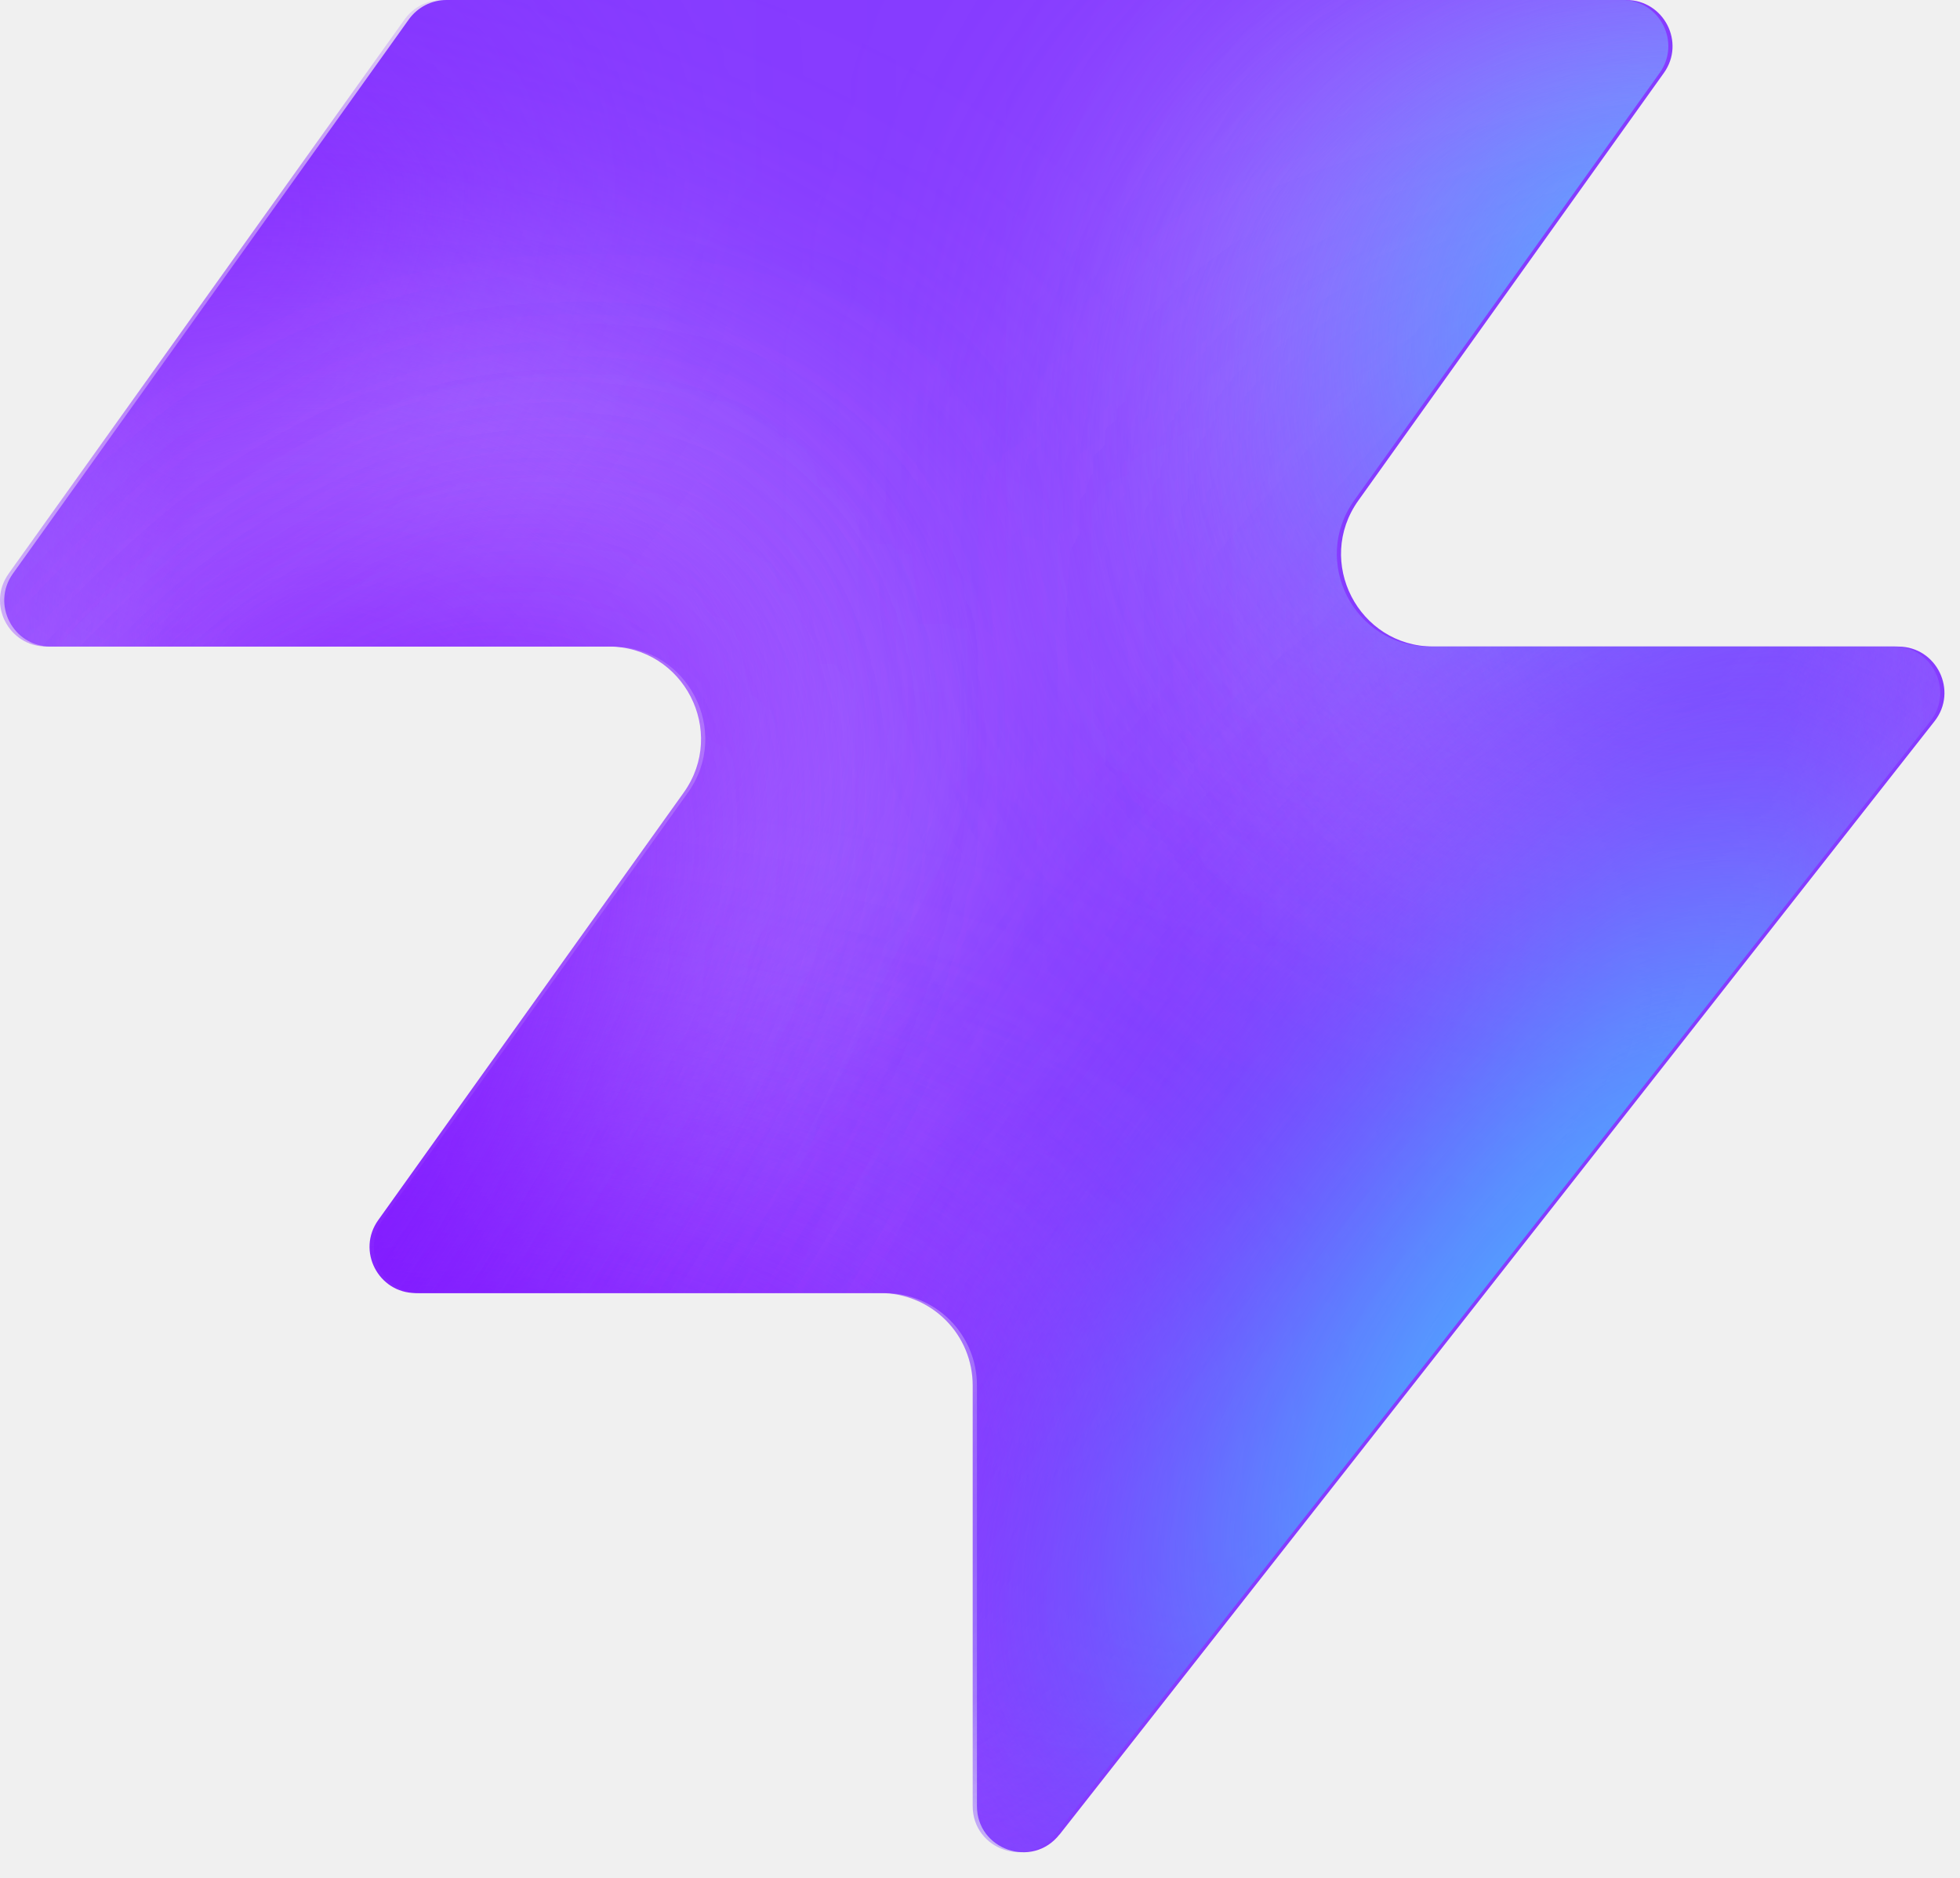
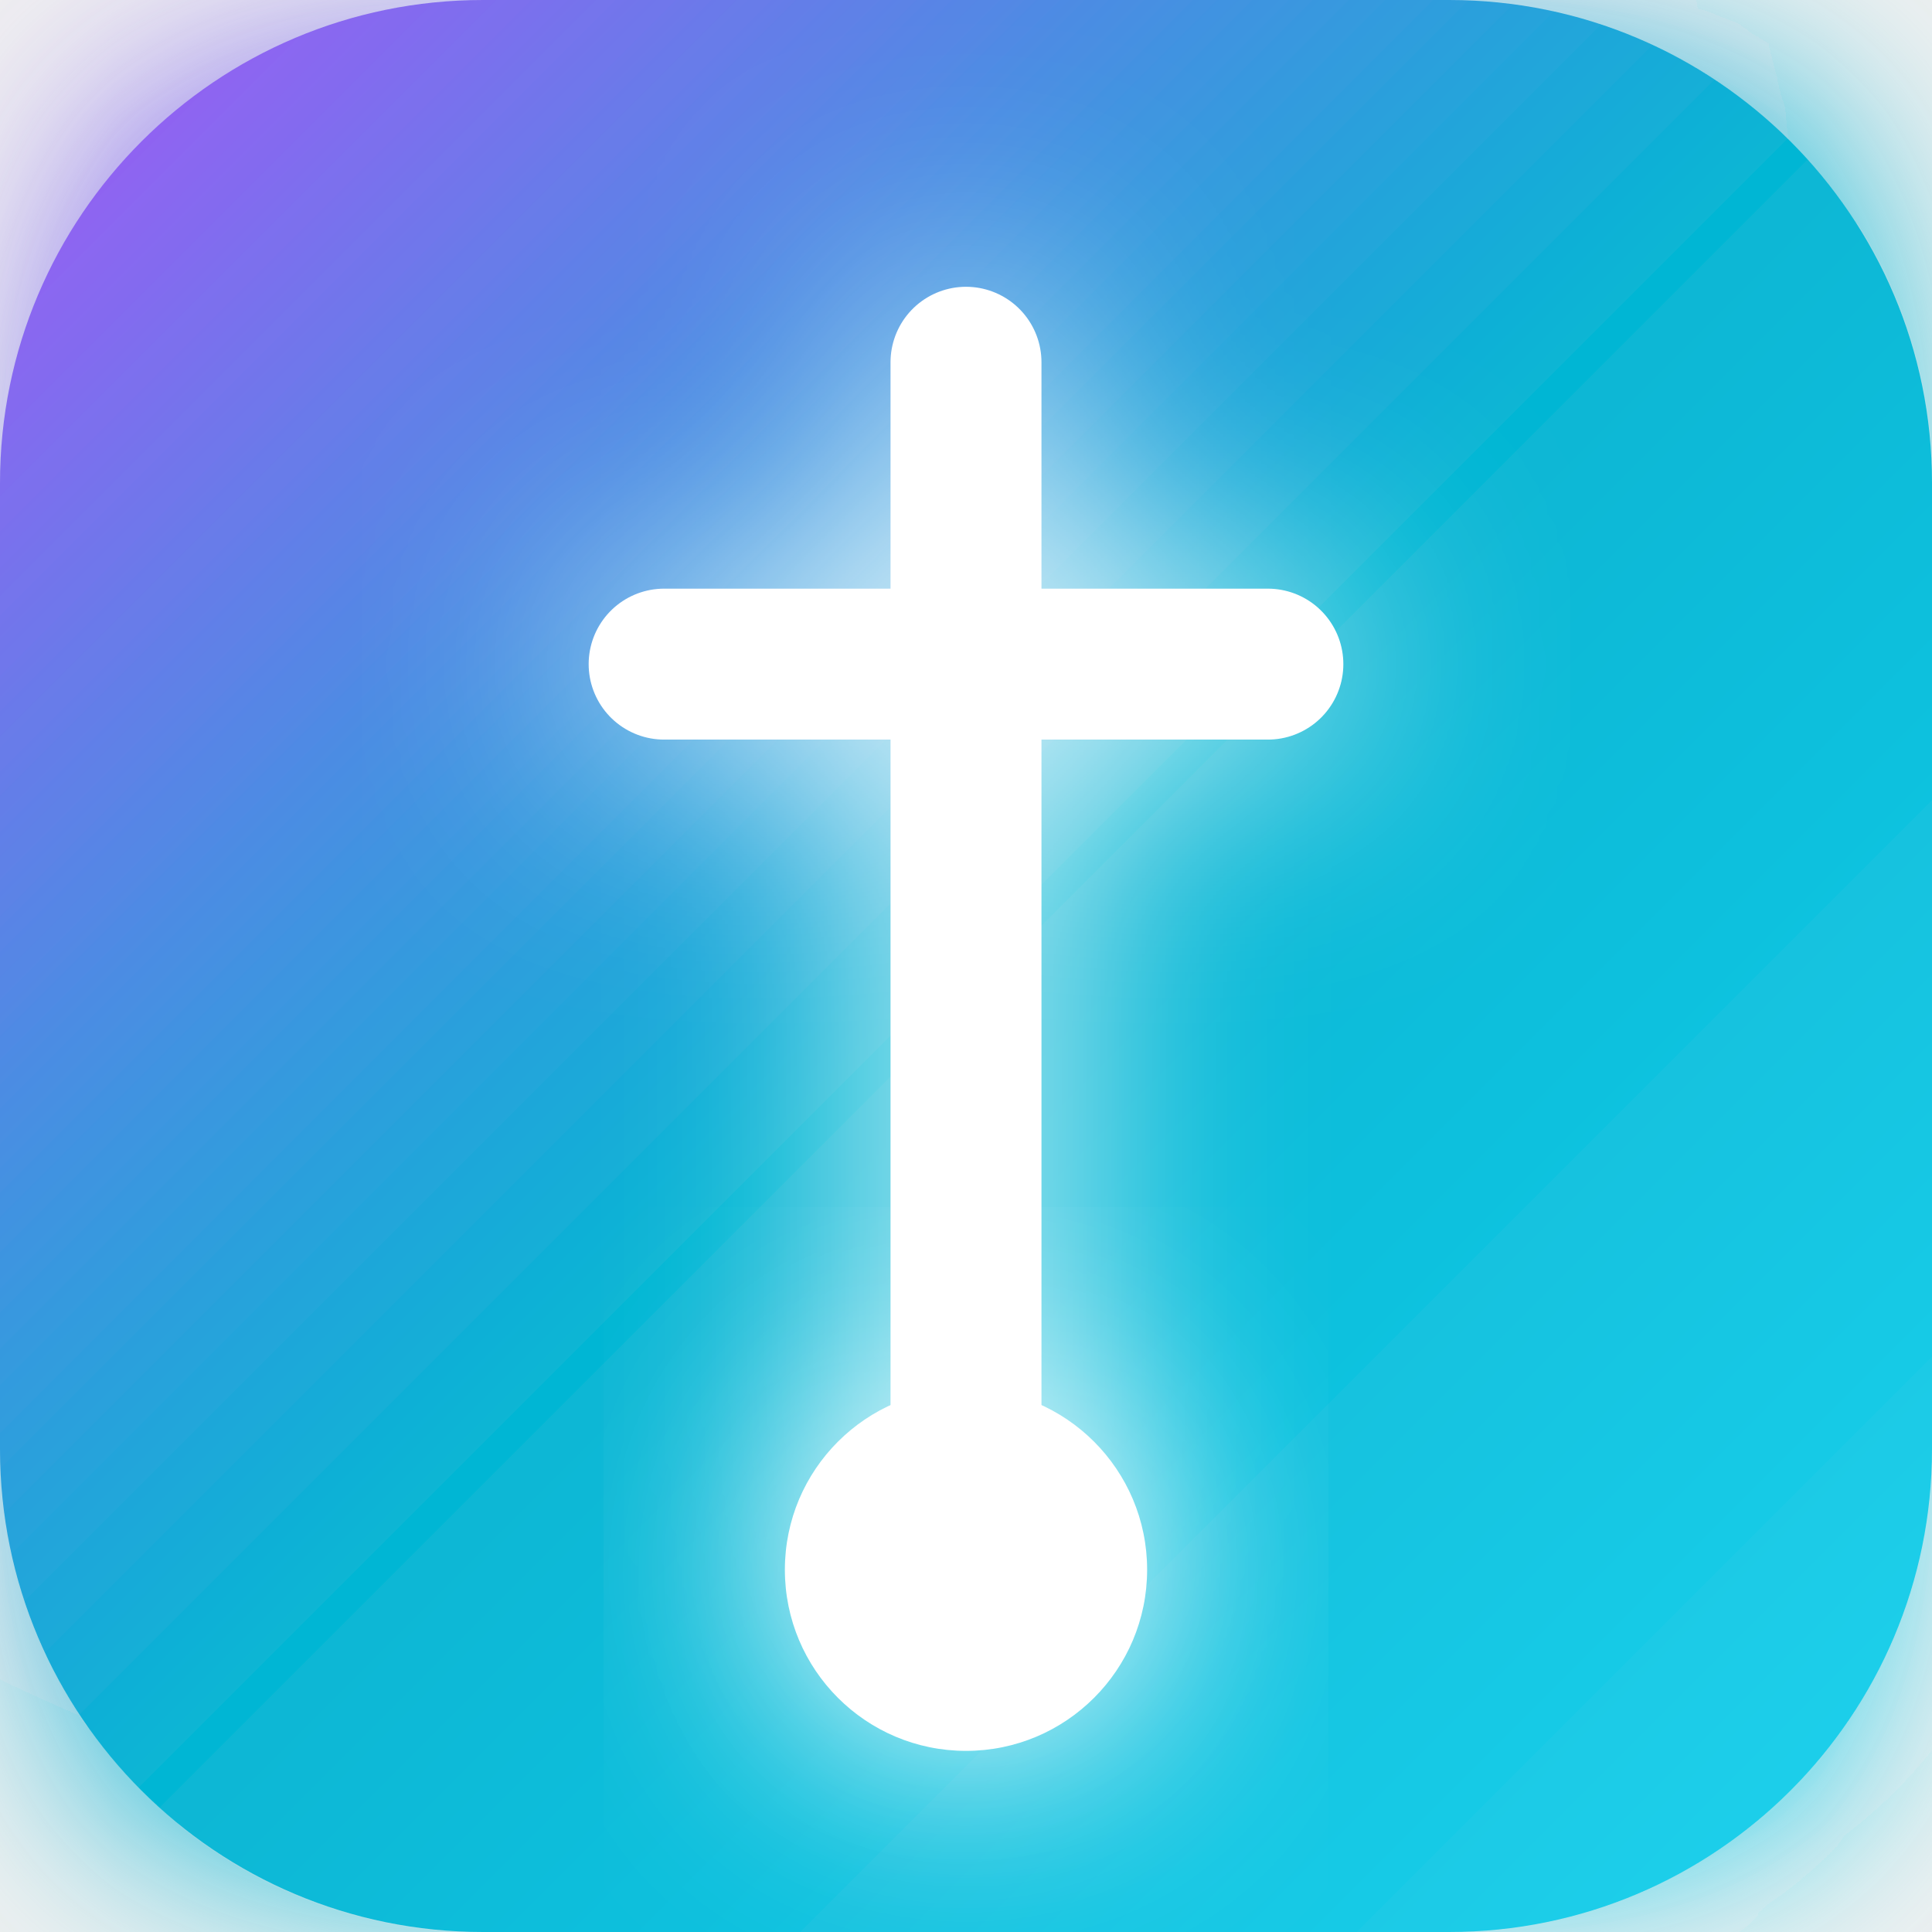
- <svg xmlns="http://www.w3.org/2000/svg" width="48" height="46" fill="none" viewBox="0 0 48 46">
-   <path fill="#863bff" d="M25.946 44.938c-.664.845-2.021.375-2.021-.698V33.937a2.26 2.26 0 0 0-2.262-2.262H10.287c-.92 0-1.456-1.04-.92-1.788l7.48-10.471c1.07-1.497 0-3.578-1.842-3.578H1.237c-.92 0-1.456-1.04-.92-1.788L10.013.474c.214-.297.556-.474.92-.474h28.894c.92 0 1.456 1.04.92 1.788l-7.48 10.471c-1.07 1.498 0 3.579 1.842 3.579h11.377c.943 0 1.473 1.088.89 1.83L25.947 44.94z" style="fill:#863bff;fill:color(display-p3 .525 .23 1);fill-opacity:1" />
-   <mask id="a" width="48" height="46" x="0" y="0" maskUnits="userSpaceOnUse" style="mask-type:alpha">
-     <path fill="#000" d="M25.842 44.938c-.664.844-2.021.375-2.021-.698V33.937a2.26 2.26 0 0 0-2.262-2.262H10.183c-.92 0-1.456-1.04-.92-1.788l7.48-10.471c1.07-1.498 0-3.579-1.842-3.579H1.133c-.92 0-1.456-1.04-.92-1.787L9.91.473c.214-.297.556-.474.92-.474h28.894c.92 0 1.456 1.04.92 1.788l-7.48 10.471c-1.07 1.498 0 3.578 1.842 3.578h11.377c.943 0 1.473 1.088.89 1.832L25.843 44.94z" style="fill:#000;fill-opacity:1" />
-   </mask>
-   <g mask="url(#a)">
-     <g filter="url(#b)">
-       <ellipse cx="5.508" cy="14.704" fill="#ede6ff" rx="5.508" ry="14.704" style="fill:#ede6ff;fill:color(display-p3 .927 .903 1);fill-opacity:1" transform="matrix(.00324 1 1 -.00324 -4.47 31.516)" />
-     </g>
-     <g filter="url(#c)">
-       <ellipse cx="10.399" cy="29.851" fill="#ede6ff" rx="10.399" ry="29.851" style="fill:#ede6ff;fill:color(display-p3 .927 .903 1);fill-opacity:1" transform="matrix(.00324 1 1 -.00324 -39.328 7.883)" />
-     </g>
-     <g filter="url(#d)">
-       <ellipse cx="5.508" cy="30.487" fill="#7e14ff" rx="5.508" ry="30.487" style="fill:#7e14ff;fill:color(display-p3 .492 .077 1);fill-opacity:1" transform="rotate(89.814 -25.913 -14.639)scale(1 -1)" />
-     </g>
-     <g filter="url(#e)">
-       <ellipse cx="5.508" cy="30.599" fill="#7e14ff" rx="5.508" ry="30.599" style="fill:#7e14ff;fill:color(display-p3 .492 .077 1);fill-opacity:1" transform="rotate(89.814 -32.644 -3.334)scale(1 -1)" />
-     </g>
-     <g filter="url(#f)">
-       <ellipse cx="5.508" cy="30.599" fill="#7e14ff" rx="5.508" ry="30.599" style="fill:#7e14ff;fill:color(display-p3 .492 .077 1);fill-opacity:1" transform="matrix(.00324 1 1 -.00324 -34.34 30.47)" />
-     </g>
-     <g filter="url(#g)">
-       <ellipse cx="14.072" cy="22.078" fill="#ede6ff" rx="14.072" ry="22.078" style="fill:#ede6ff;fill:color(display-p3 .927 .903 1);fill-opacity:1" transform="rotate(93.35 24.506 48.493)scale(-1 1)" />
-     </g>
-     <g filter="url(#h)">
-       <ellipse cx="3.47" cy="21.501" fill="#7e14ff" rx="3.47" ry="21.501" style="fill:#7e14ff;fill:color(display-p3 .492 .077 1);fill-opacity:1" transform="rotate(89.009 28.708 47.59)scale(-1 1)" />
-     </g>
-     <g filter="url(#i)">
-       <ellipse cx="3.47" cy="21.501" fill="#7e14ff" rx="3.47" ry="21.501" style="fill:#7e14ff;fill:color(display-p3 .492 .077 1);fill-opacity:1" transform="rotate(89.009 28.708 47.59)scale(-1 1)" />
-     </g>
-     <g filter="url(#j)">
-       <ellipse cx=".387" cy="8.972" fill="#7e14ff" rx="4.407" ry="29.108" style="fill:#7e14ff;fill:color(display-p3 .492 .077 1);fill-opacity:1" transform="rotate(39.51 .387 8.972)" />
-     </g>
-     <g filter="url(#k)">
-       <ellipse cx="47.523" cy="-6.092" fill="#7e14ff" rx="4.407" ry="29.108" style="fill:#7e14ff;fill:color(display-p3 .492 .077 1);fill-opacity:1" transform="rotate(37.892 47.523 -6.092)" />
-     </g>
-     <g filter="url(#l)">
-       <ellipse cx="41.412" cy="6.333" fill="#47bfff" rx="5.971" ry="9.665" style="fill:#47bfff;fill:color(display-p3 .28 .748 1);fill-opacity:1" transform="rotate(37.892 41.412 6.333)" />
-     </g>
-     <g filter="url(#m)">
-       <ellipse cx="-1.879" cy="38.332" fill="#7e14ff" rx="4.407" ry="29.108" style="fill:#7e14ff;fill:color(display-p3 .492 .077 1);fill-opacity:1" transform="rotate(37.892 -1.88 38.332)" />
-     </g>
-     <g filter="url(#n)">
-       <ellipse cx="-1.879" cy="38.332" fill="#7e14ff" rx="4.407" ry="29.108" style="fill:#7e14ff;fill:color(display-p3 .492 .077 1);fill-opacity:1" transform="rotate(37.892 -1.88 38.332)" />
-     </g>
-     <g filter="url(#o)">
-       <ellipse cx="35.651" cy="29.907" fill="#7e14ff" rx="4.407" ry="29.108" style="fill:#7e14ff;fill:color(display-p3 .492 .077 1);fill-opacity:1" transform="rotate(37.892 35.651 29.907)" />
-     </g>
-     <g filter="url(#p)">
-       <ellipse cx="38.418" cy="32.4" fill="#47bfff" rx="5.971" ry="15.297" style="fill:#47bfff;fill:color(display-p3 .28 .748 1);fill-opacity:1" transform="rotate(37.892 38.418 32.4)" />
-     </g>
-   </g>
+ <svg xmlns="http://www.w3.org/2000/svg" viewBox="0 0 32 32">
  <defs>
-     <filter id="b" width="60.045" height="41.654" x="-19.77" y="16.149" color-interpolation-filters="sRGB" filterUnits="userSpaceOnUse">
-       <feFlood flood-opacity="0" result="BackgroundImageFix" />
-       <feBlend in="SourceGraphic" in2="BackgroundImageFix" result="shape" />
-       <feGaussianBlur result="effect1_foregroundBlur_2002_17158" stdDeviation="7.659" />
-     </filter>
-     <filter id="c" width="90.34" height="51.437" x="-54.613" y="-7.533" color-interpolation-filters="sRGB" filterUnits="userSpaceOnUse">
-       <feFlood flood-opacity="0" result="BackgroundImageFix" />
-       <feBlend in="SourceGraphic" in2="BackgroundImageFix" result="shape" />
-       <feGaussianBlur result="effect1_foregroundBlur_2002_17158" stdDeviation="7.659" />
-     </filter>
-     <filter id="d" width="79.355" height="29.4" x="-49.64" y="2.03" color-interpolation-filters="sRGB" filterUnits="userSpaceOnUse">
-       <feFlood flood-opacity="0" result="BackgroundImageFix" />
-       <feBlend in="SourceGraphic" in2="BackgroundImageFix" result="shape" />
-       <feGaussianBlur result="effect1_foregroundBlur_2002_17158" stdDeviation="4.596" />
-     </filter>
-     <filter id="e" width="79.579" height="29.4" x="-45.045" y="20.029" color-interpolation-filters="sRGB" filterUnits="userSpaceOnUse">
-       <feFlood flood-opacity="0" result="BackgroundImageFix" />
-       <feBlend in="SourceGraphic" in2="BackgroundImageFix" result="shape" />
-       <feGaussianBlur result="effect1_foregroundBlur_2002_17158" stdDeviation="4.596" />
-     </filter>
-     <filter id="f" width="79.579" height="29.4" x="-43.513" y="21.178" color-interpolation-filters="sRGB" filterUnits="userSpaceOnUse">
-       <feFlood flood-opacity="0" result="BackgroundImageFix" />
-       <feBlend in="SourceGraphic" in2="BackgroundImageFix" result="shape" />
-       <feGaussianBlur result="effect1_foregroundBlur_2002_17158" stdDeviation="4.596" />
-     </filter>
-     <filter id="g" width="74.749" height="58.852" x="15.756" y="-17.901" color-interpolation-filters="sRGB" filterUnits="userSpaceOnUse">
-       <feFlood flood-opacity="0" result="BackgroundImageFix" />
-       <feBlend in="SourceGraphic" in2="BackgroundImageFix" result="shape" />
-       <feGaussianBlur result="effect1_foregroundBlur_2002_17158" stdDeviation="7.659" />
-     </filter>
-     <filter id="h" width="61.377" height="25.362" x="23.548" y="2.284" color-interpolation-filters="sRGB" filterUnits="userSpaceOnUse">
-       <feFlood flood-opacity="0" result="BackgroundImageFix" />
-       <feBlend in="SourceGraphic" in2="BackgroundImageFix" result="shape" />
-       <feGaussianBlur result="effect1_foregroundBlur_2002_17158" stdDeviation="4.596" />
-     </filter>
-     <filter id="i" width="61.377" height="25.362" x="23.548" y="2.284" color-interpolation-filters="sRGB" filterUnits="userSpaceOnUse">
-       <feFlood flood-opacity="0" result="BackgroundImageFix" />
-       <feBlend in="SourceGraphic" in2="BackgroundImageFix" result="shape" />
-       <feGaussianBlur result="effect1_foregroundBlur_2002_17158" stdDeviation="4.596" />
-     </filter>
-     <filter id="j" width="56.045" height="63.649" x="-27.636" y="-22.853" color-interpolation-filters="sRGB" filterUnits="userSpaceOnUse">
-       <feFlood flood-opacity="0" result="BackgroundImageFix" />
-       <feBlend in="SourceGraphic" in2="BackgroundImageFix" result="shape" />
-       <feGaussianBlur result="effect1_foregroundBlur_2002_17158" stdDeviation="4.596" />
-     </filter>
-     <filter id="k" width="54.814" height="64.646" x="20.116" y="-38.415" color-interpolation-filters="sRGB" filterUnits="userSpaceOnUse">
-       <feFlood flood-opacity="0" result="BackgroundImageFix" />
-       <feBlend in="SourceGraphic" in2="BackgroundImageFix" result="shape" />
-       <feGaussianBlur result="effect1_foregroundBlur_2002_17158" stdDeviation="4.596" />
-     </filter>
-     <filter id="l" width="33.541" height="35.313" x="24.641" y="-11.323" color-interpolation-filters="sRGB" filterUnits="userSpaceOnUse">
-       <feFlood flood-opacity="0" result="BackgroundImageFix" />
-       <feBlend in="SourceGraphic" in2="BackgroundImageFix" result="shape" />
-       <feGaussianBlur result="effect1_foregroundBlur_2002_17158" stdDeviation="4.596" />
-     </filter>
-     <filter id="m" width="54.814" height="64.646" x="-29.286" y="6.009" color-interpolation-filters="sRGB" filterUnits="userSpaceOnUse">
-       <feFlood flood-opacity="0" result="BackgroundImageFix" />
-       <feBlend in="SourceGraphic" in2="BackgroundImageFix" result="shape" />
-       <feGaussianBlur result="effect1_foregroundBlur_2002_17158" stdDeviation="4.596" />
-     </filter>
-     <filter id="n" width="54.814" height="64.646" x="-29.286" y="6.009" color-interpolation-filters="sRGB" filterUnits="userSpaceOnUse">
-       <feFlood flood-opacity="0" result="BackgroundImageFix" />
-       <feBlend in="SourceGraphic" in2="BackgroundImageFix" result="shape" />
-       <feGaussianBlur result="effect1_foregroundBlur_2002_17158" stdDeviation="4.596" />
-     </filter>
-     <filter id="o" width="54.814" height="64.646" x="8.244" y="-2.416" color-interpolation-filters="sRGB" filterUnits="userSpaceOnUse">
-       <feFlood flood-opacity="0" result="BackgroundImageFix" />
-       <feBlend in="SourceGraphic" in2="BackgroundImageFix" result="shape" />
-       <feGaussianBlur result="effect1_foregroundBlur_2002_17158" stdDeviation="4.596" />
-     </filter>
-     <filter id="p" width="39.409" height="43.623" x="18.713" y="10.588" color-interpolation-filters="sRGB" filterUnits="userSpaceOnUse">
-       <feFlood flood-opacity="0" result="BackgroundImageFix" />
-       <feBlend in="SourceGraphic" in2="BackgroundImageFix" result="shape" />
-       <feGaussianBlur result="effect1_foregroundBlur_2002_17158" stdDeviation="4.596" />
+     <linearGradient id="grad" x1="0%" y1="0%" x2="100%" y2="100%">
+       <stop offset="0%" style="stop-color:#a855f7;stop-opacity:1" />
+       <stop offset="50%" style="stop-color:#06b6d4;stop-opacity:1" />
+       <stop offset="100%" style="stop-color:#22d3ee;stop-opacity:1" />
+     </linearGradient>
+     <filter id="glow" x="-50%" y="-50%" width="200%" height="200%">
+       <feGaussianBlur stdDeviation="2" result="blur" />
+       <feMerge>
+         <feMergeNode in="blur" />
+         <feMergeNode in="SourceGraphic" />
+       </feMerge>
    </filter>
  </defs>
+   <rect width="32" height="32" rx="8" fill="url(#grad)" filter="url(#glow)" />
+   <path d="M16 6 L16 14 M11 11 L21 11 M16 14 L16 26" stroke="white" stroke-width="2.5" stroke-linecap="round" fill="none" filter="url(#glow)" />
+   <circle cx="16" cy="26" r="3" fill="white" filter="url(#glow)" />
</svg>
